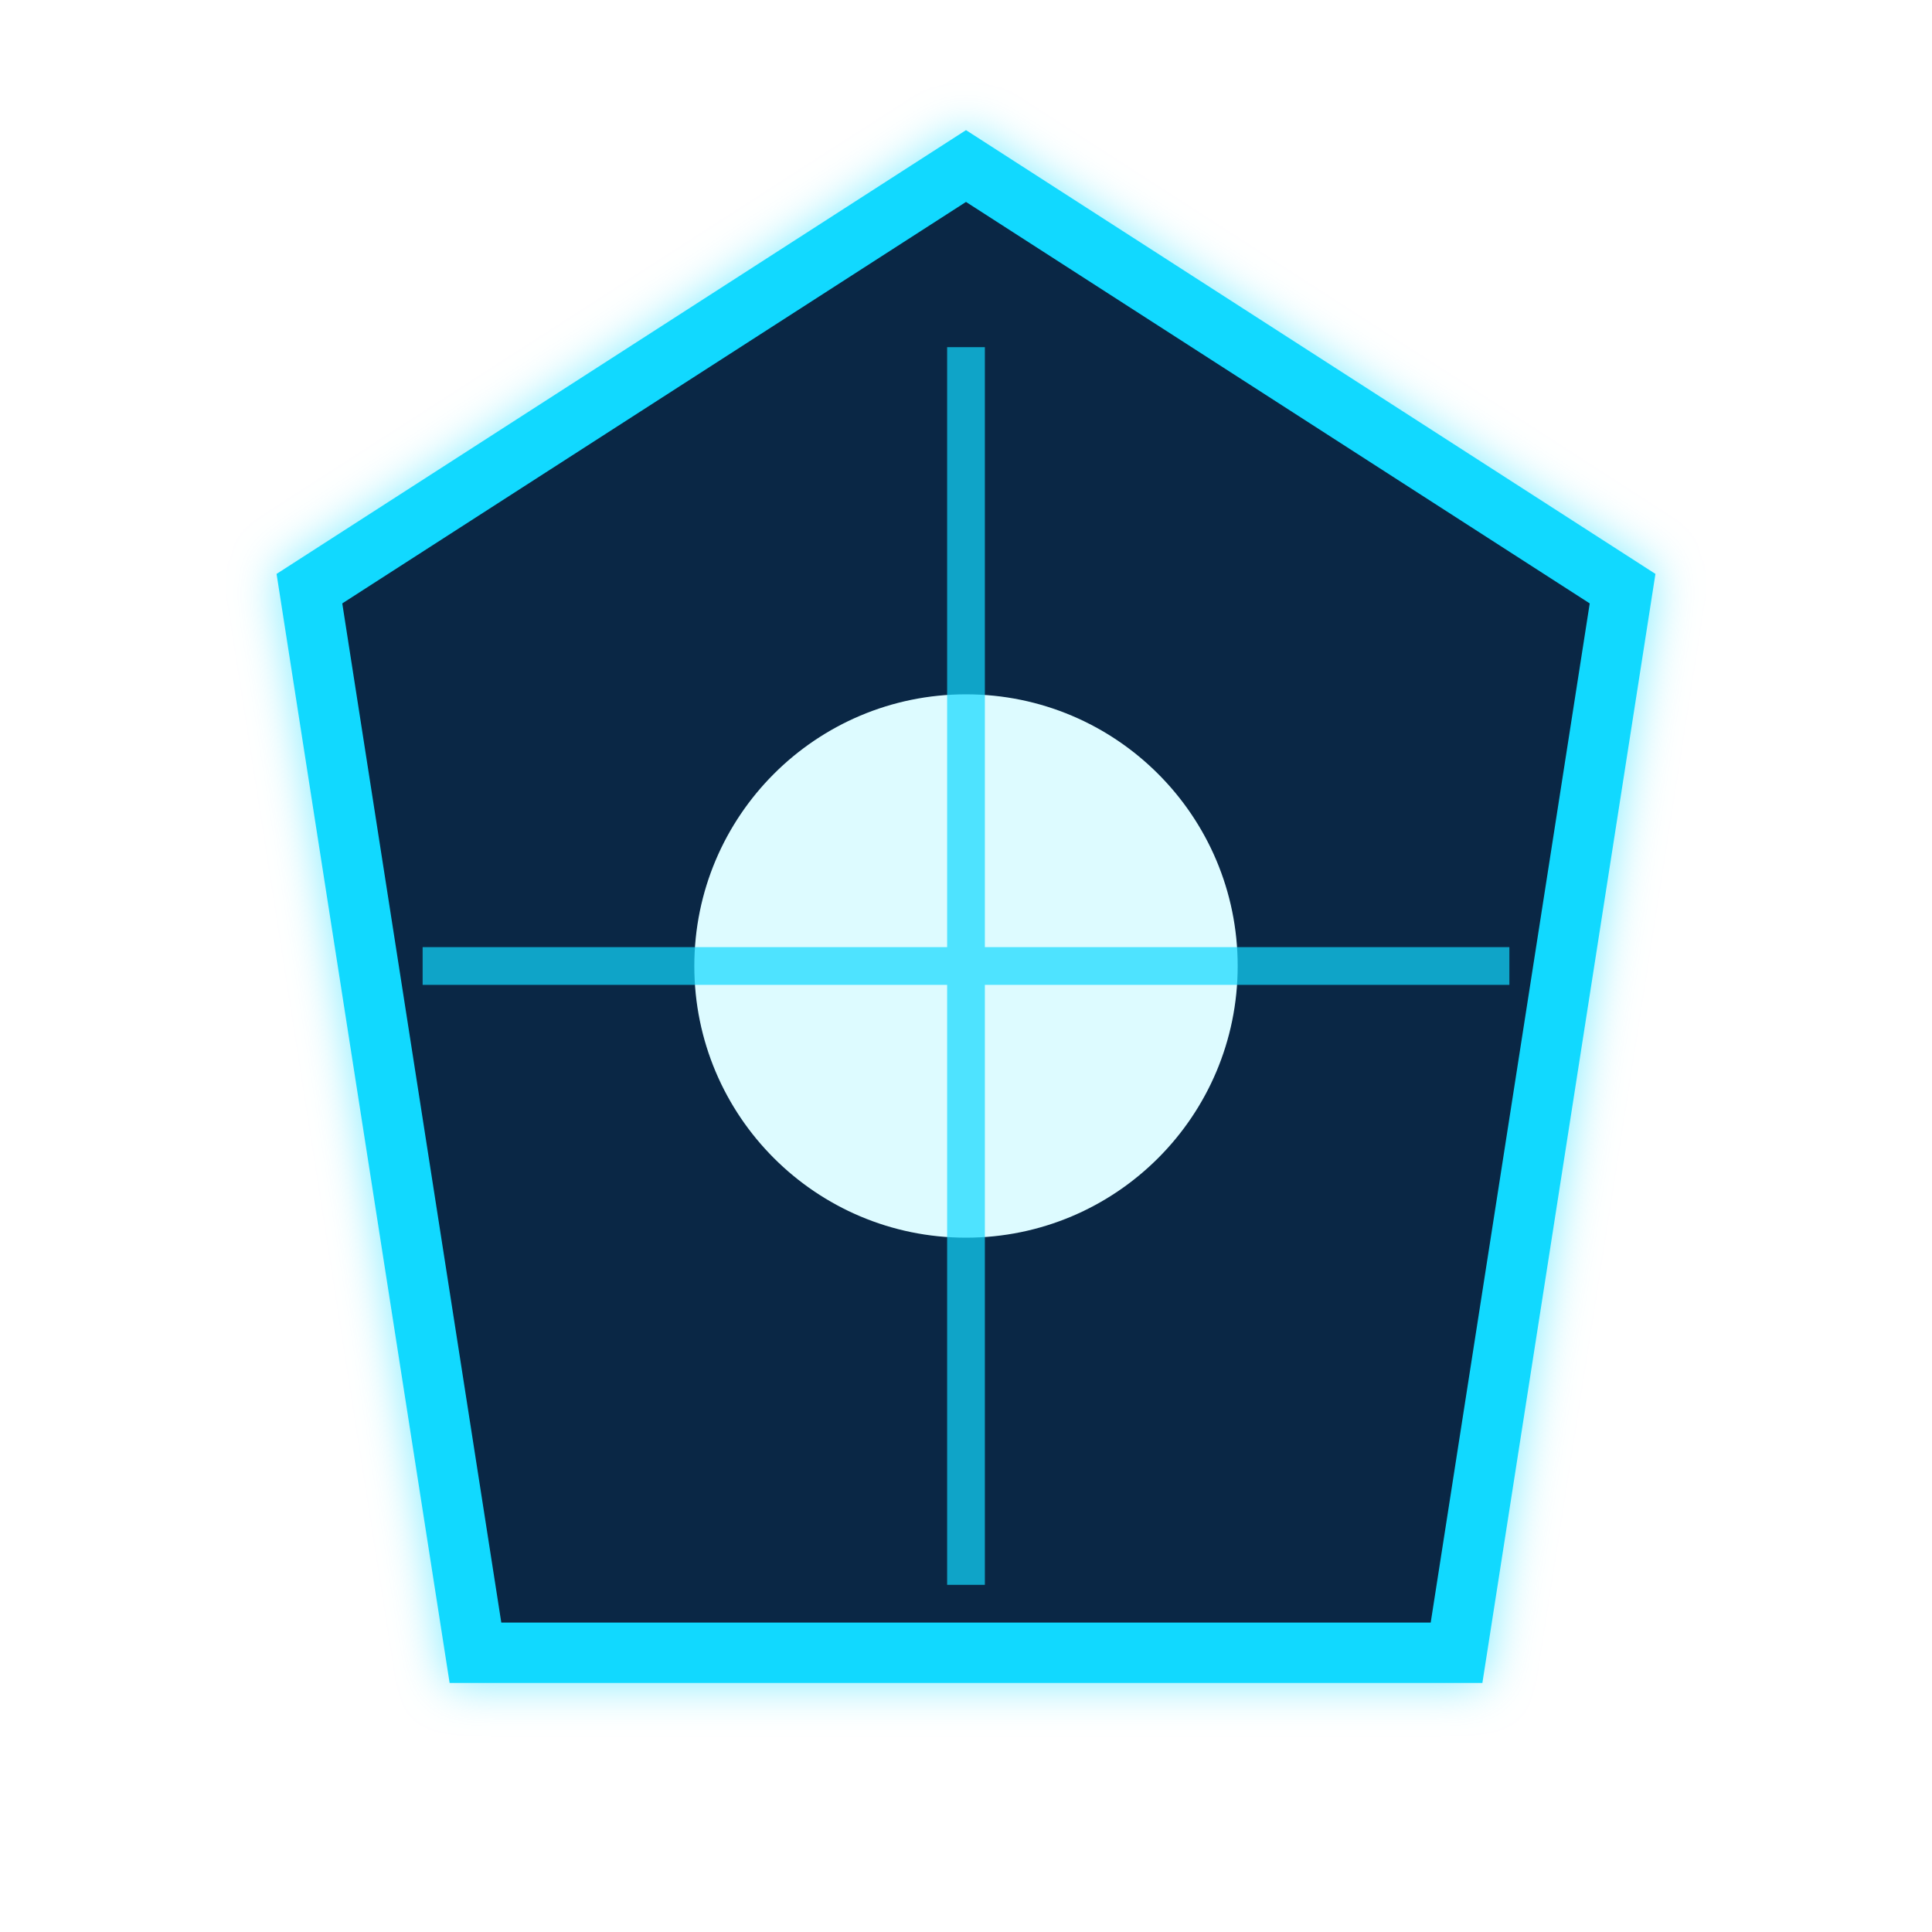
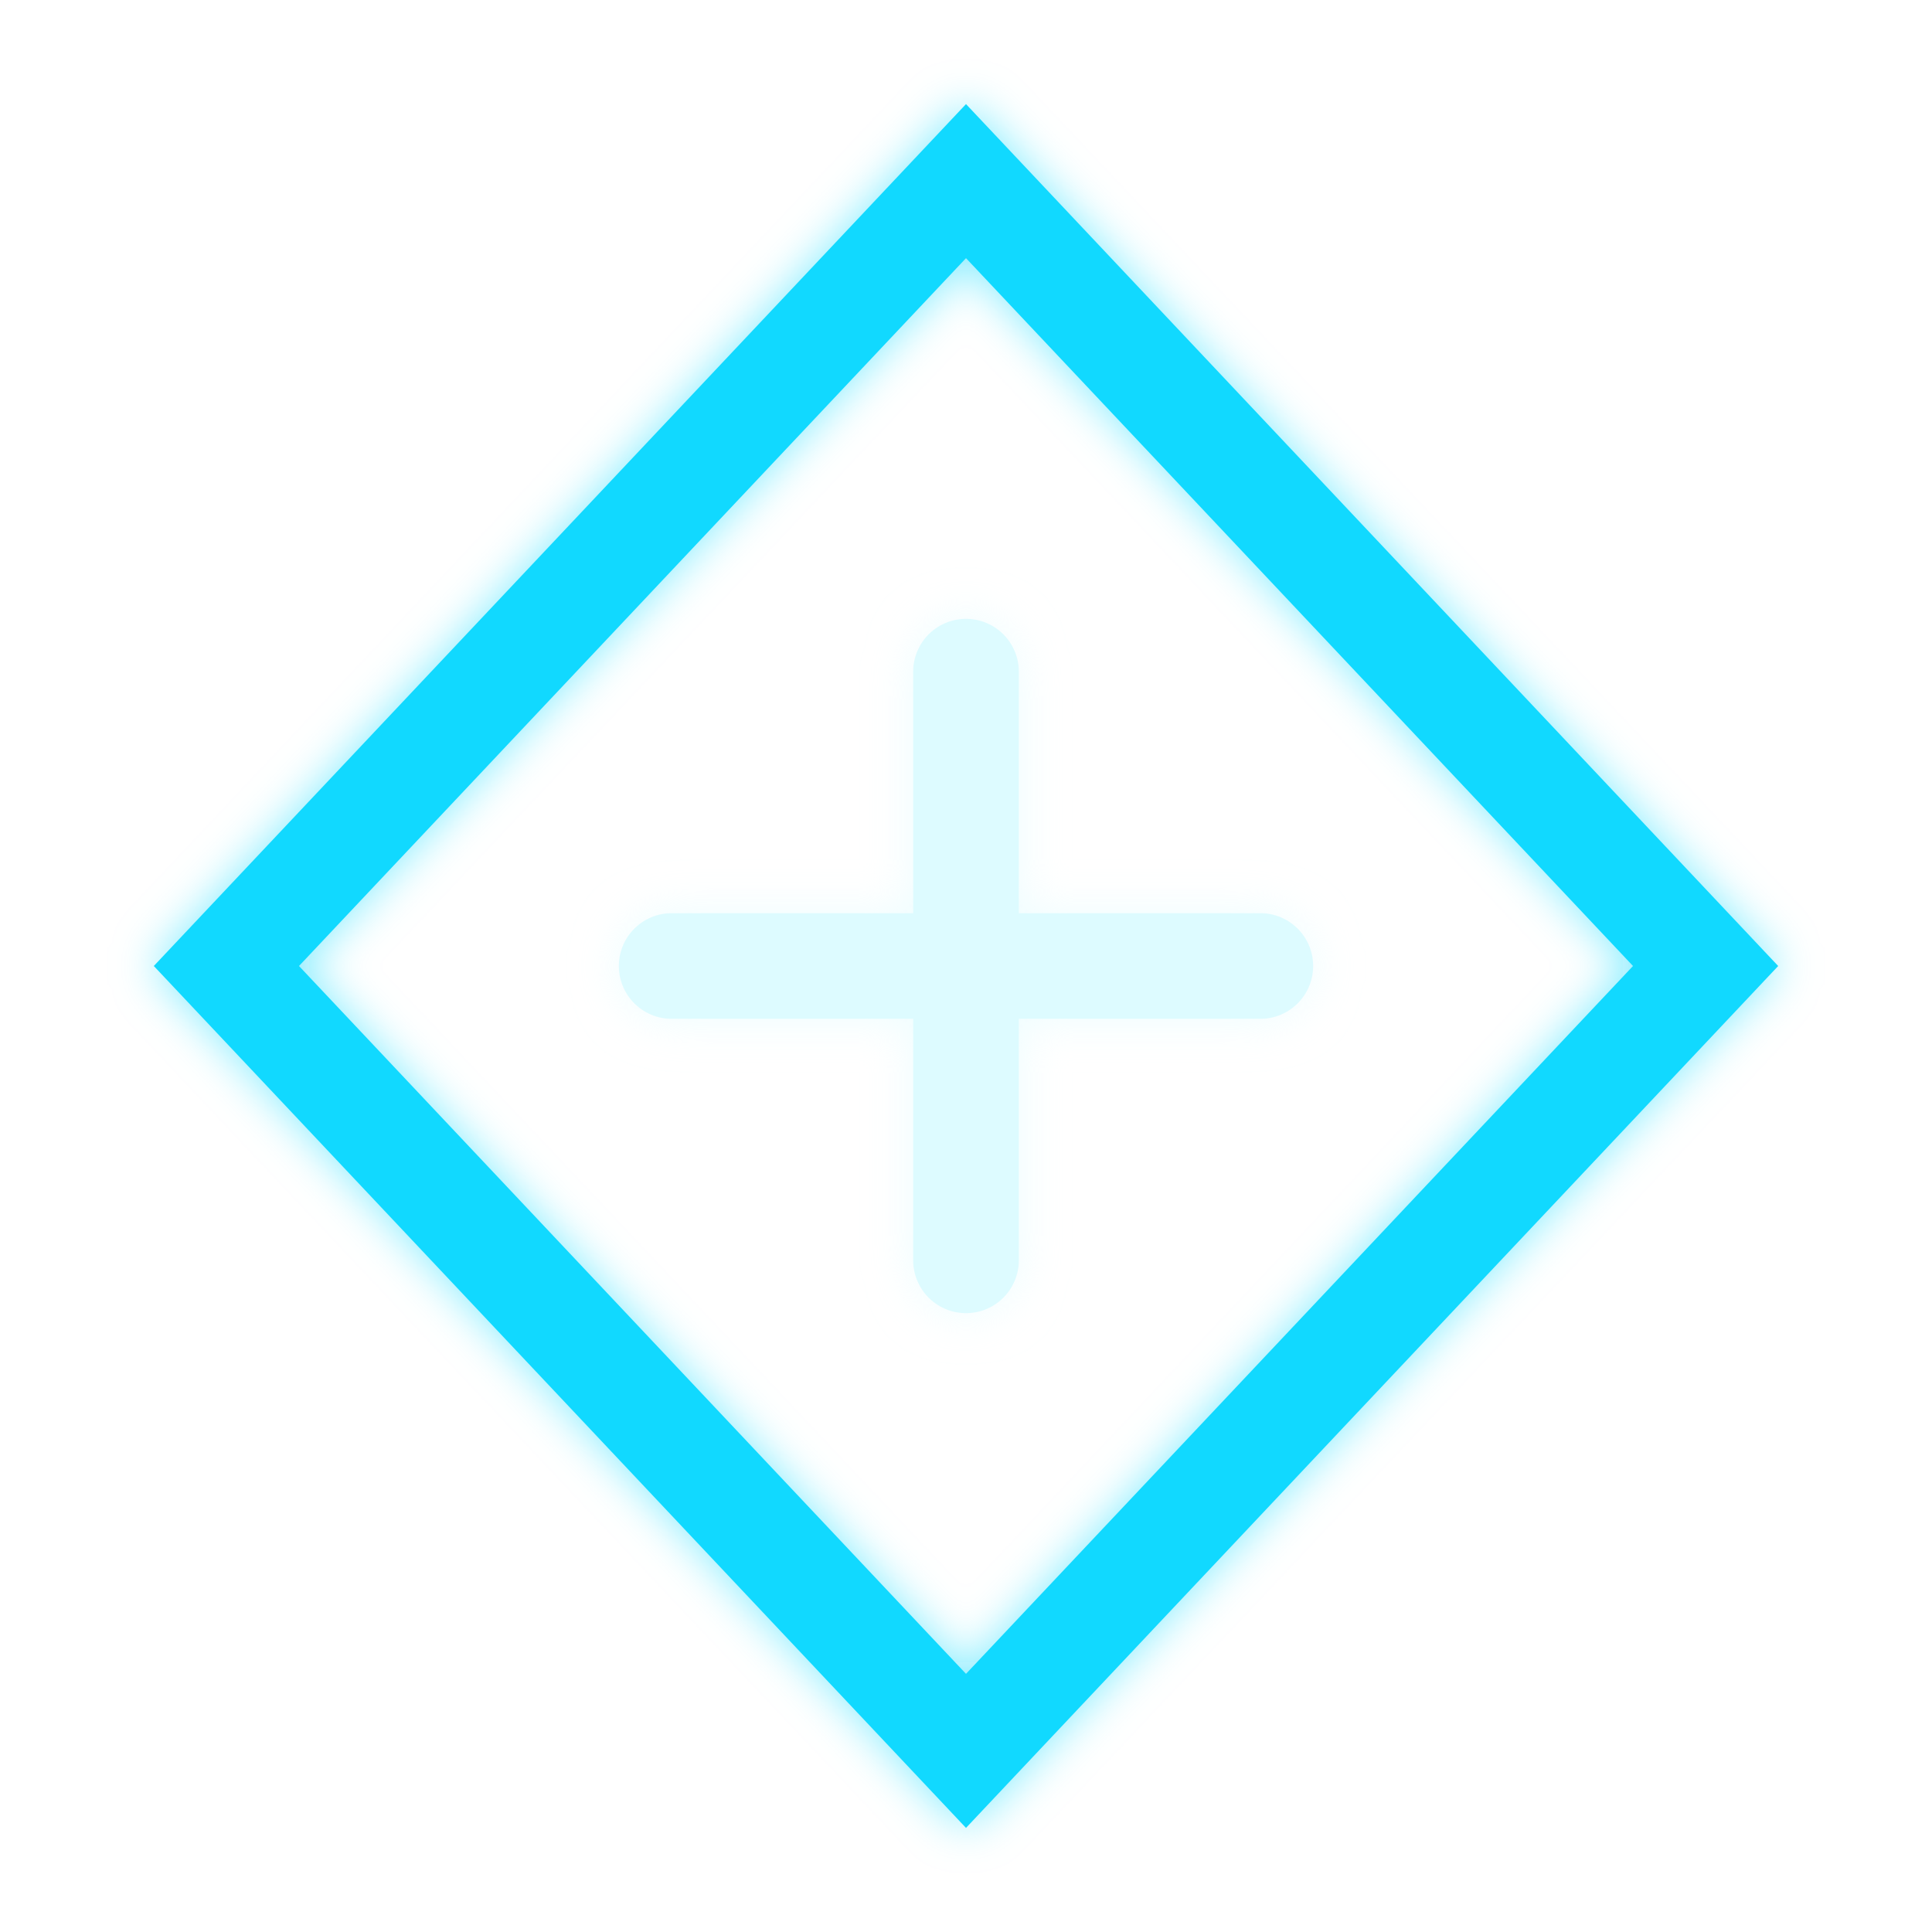
<svg xmlns="http://www.w3.org/2000/svg" width="512" height="512" viewBox="0 0 512 512">
  <defs>
    <filter id="glow">
      <feGaussianBlur stdDeviation="6" />
    </filter>
  </defs>
  <g filter="url(#glow)" opacity=".5">
-     <path d="M256 44 L430 156 L386 438 L126 438 L82 156 Z" fill="#0A2745" stroke="#11D9FF" stroke-width="16" />
-     <circle cx="256" cy="256" r="72" fill="#DDFBFF" />
-     <path d="M256 92 V420 M112 256 H400" stroke="#11D9FF" stroke-width="10" opacity=".7" />
+     <path d="M256 48 L452 256 L256 464 L60 256 Z" fill="none" stroke="#11D9FF" stroke-width="28" />
+     <path d="M178 256 H334 M256 178 V334" stroke="#DDFBFF" stroke-width="28" stroke-linecap="round" />
  </g>
-   <path d="M256 44 L430 156 L386 438 L126 438 L82 156 Z" fill="#0A2745" stroke="#11D9FF" stroke-width="16" />
-   <circle cx="256" cy="256" r="72" fill="#DDFBFF" />
-   <path d="M256 92 V420 M112 256 H400" stroke="#11D9FF" stroke-width="10" opacity=".7" />
+   <path d="M256 48 L452 256 L256 464 L60 256 Z" fill="none" stroke="#11D9FF" stroke-width="28" />
+   <path d="M178 256 H334 M256 178 V334" stroke="#DDFBFF" stroke-width="28" stroke-linecap="round" />
</svg>
